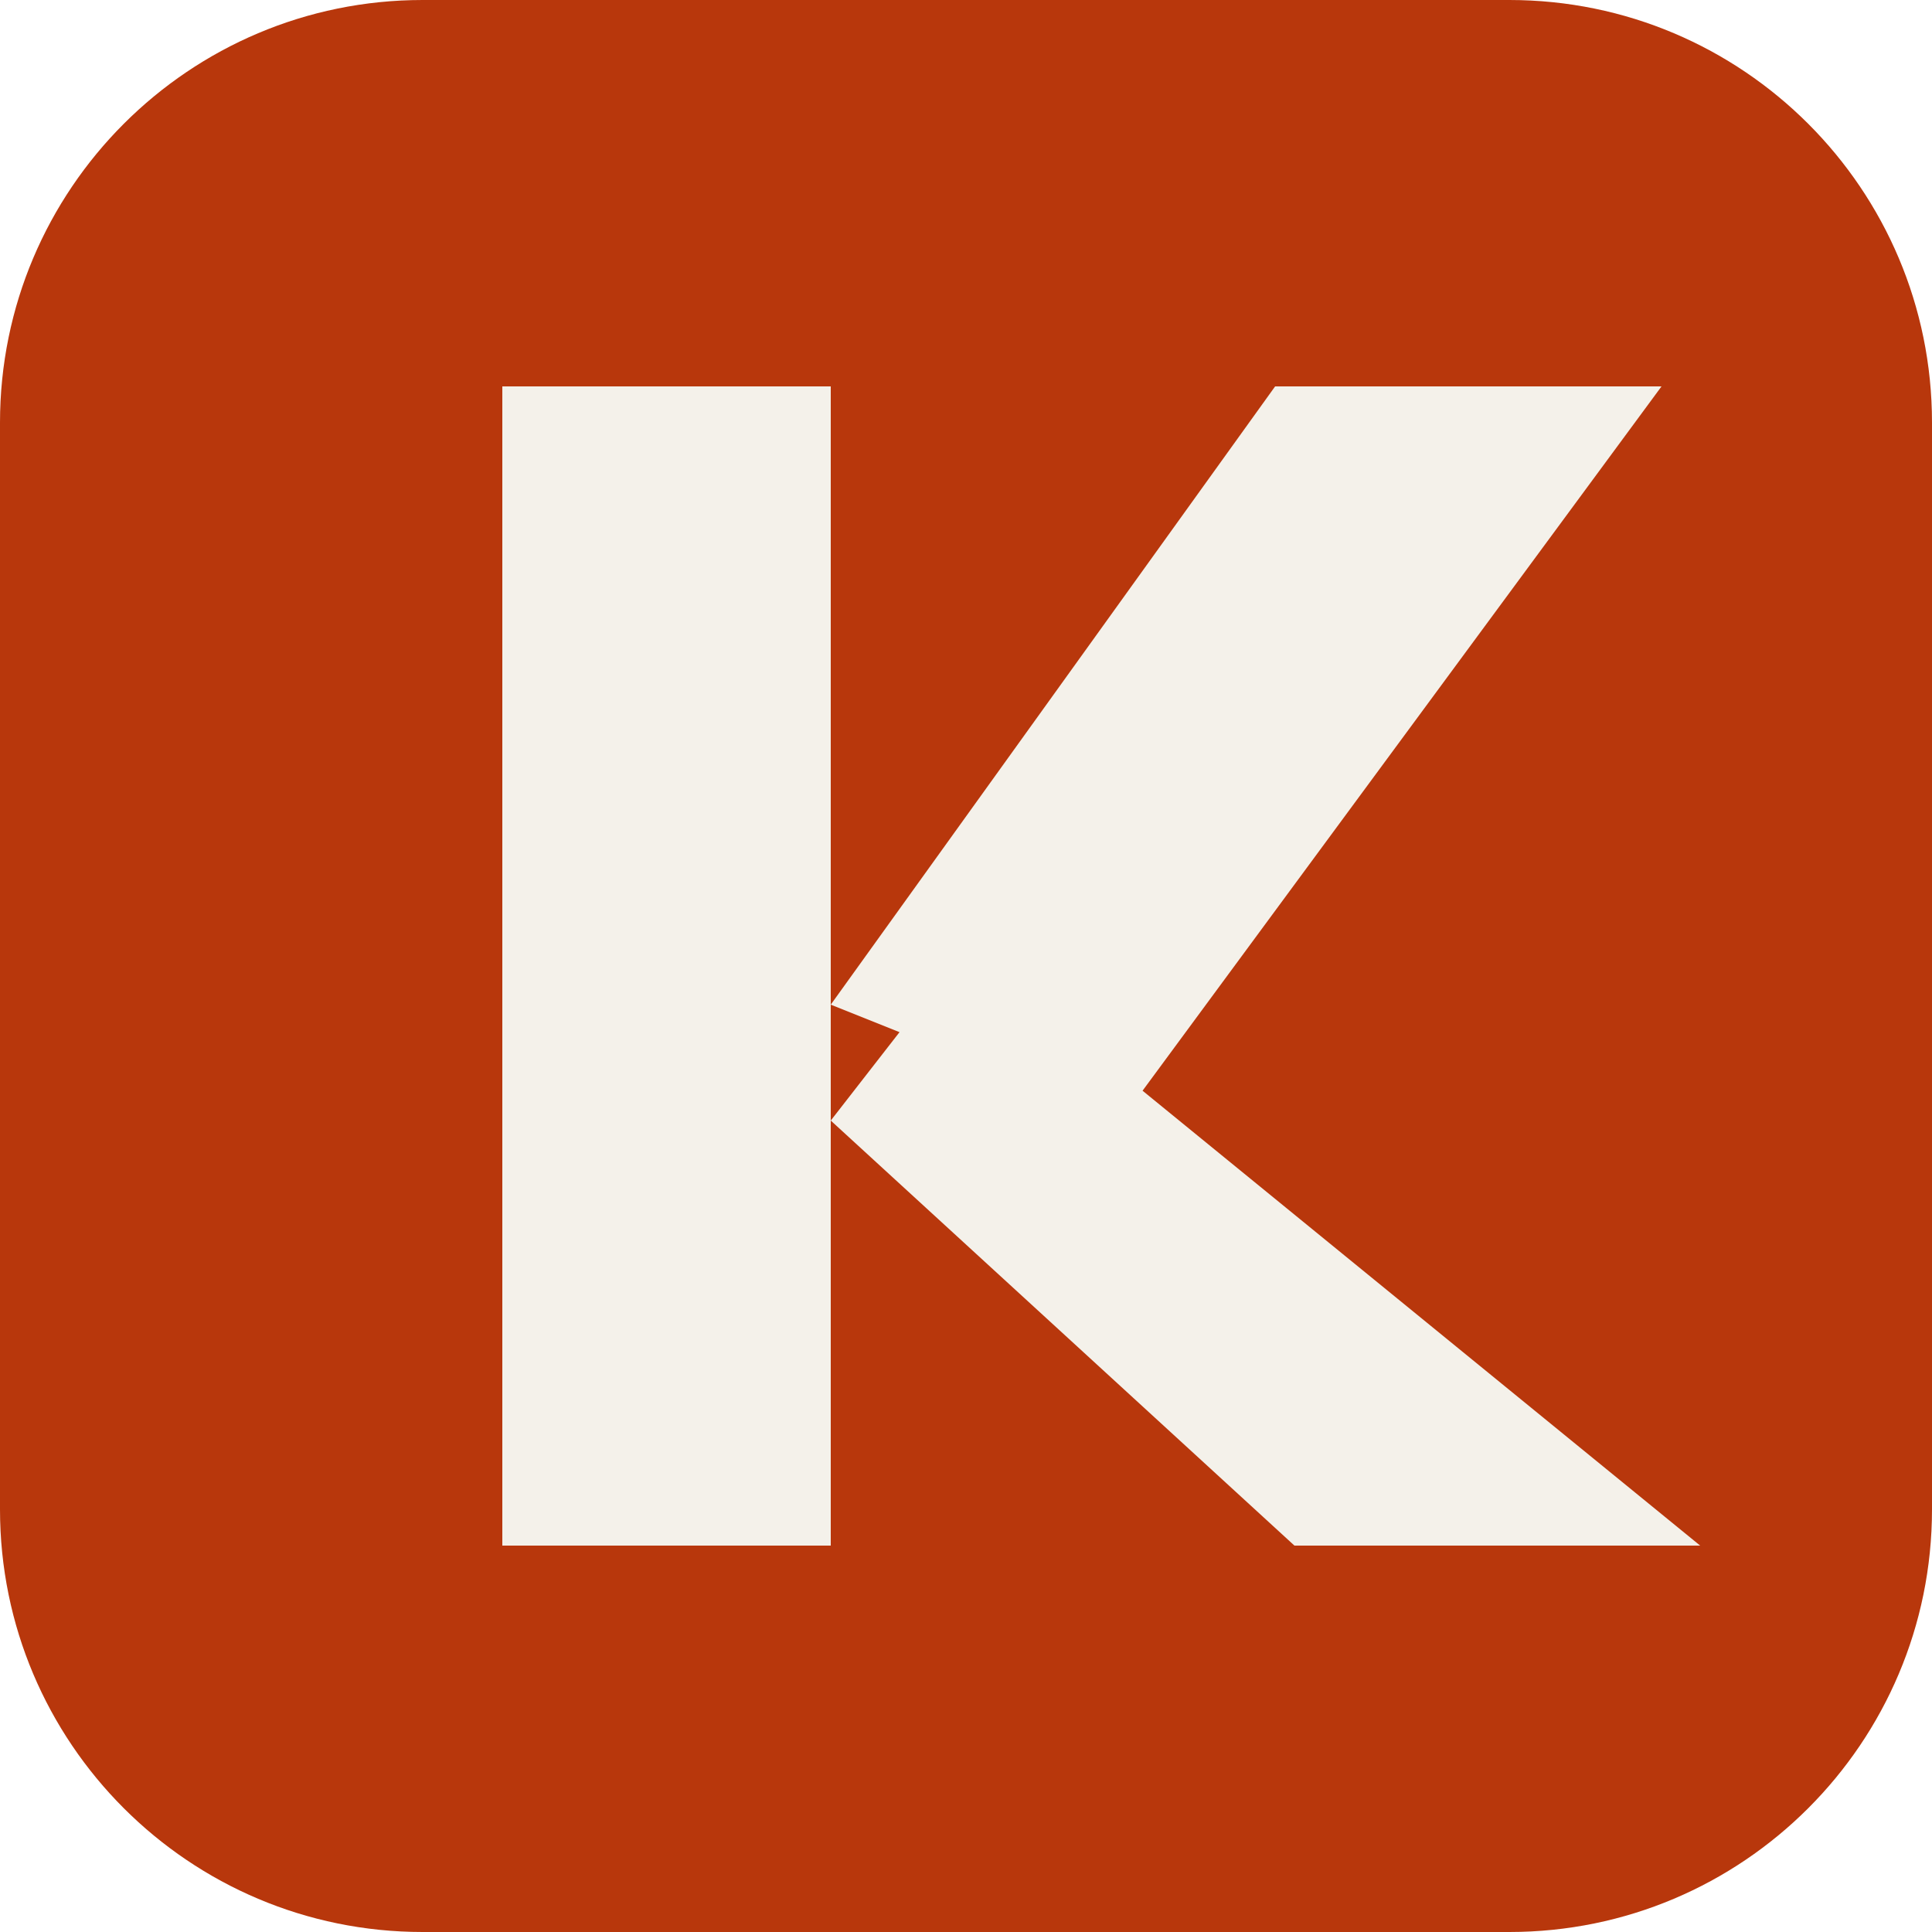
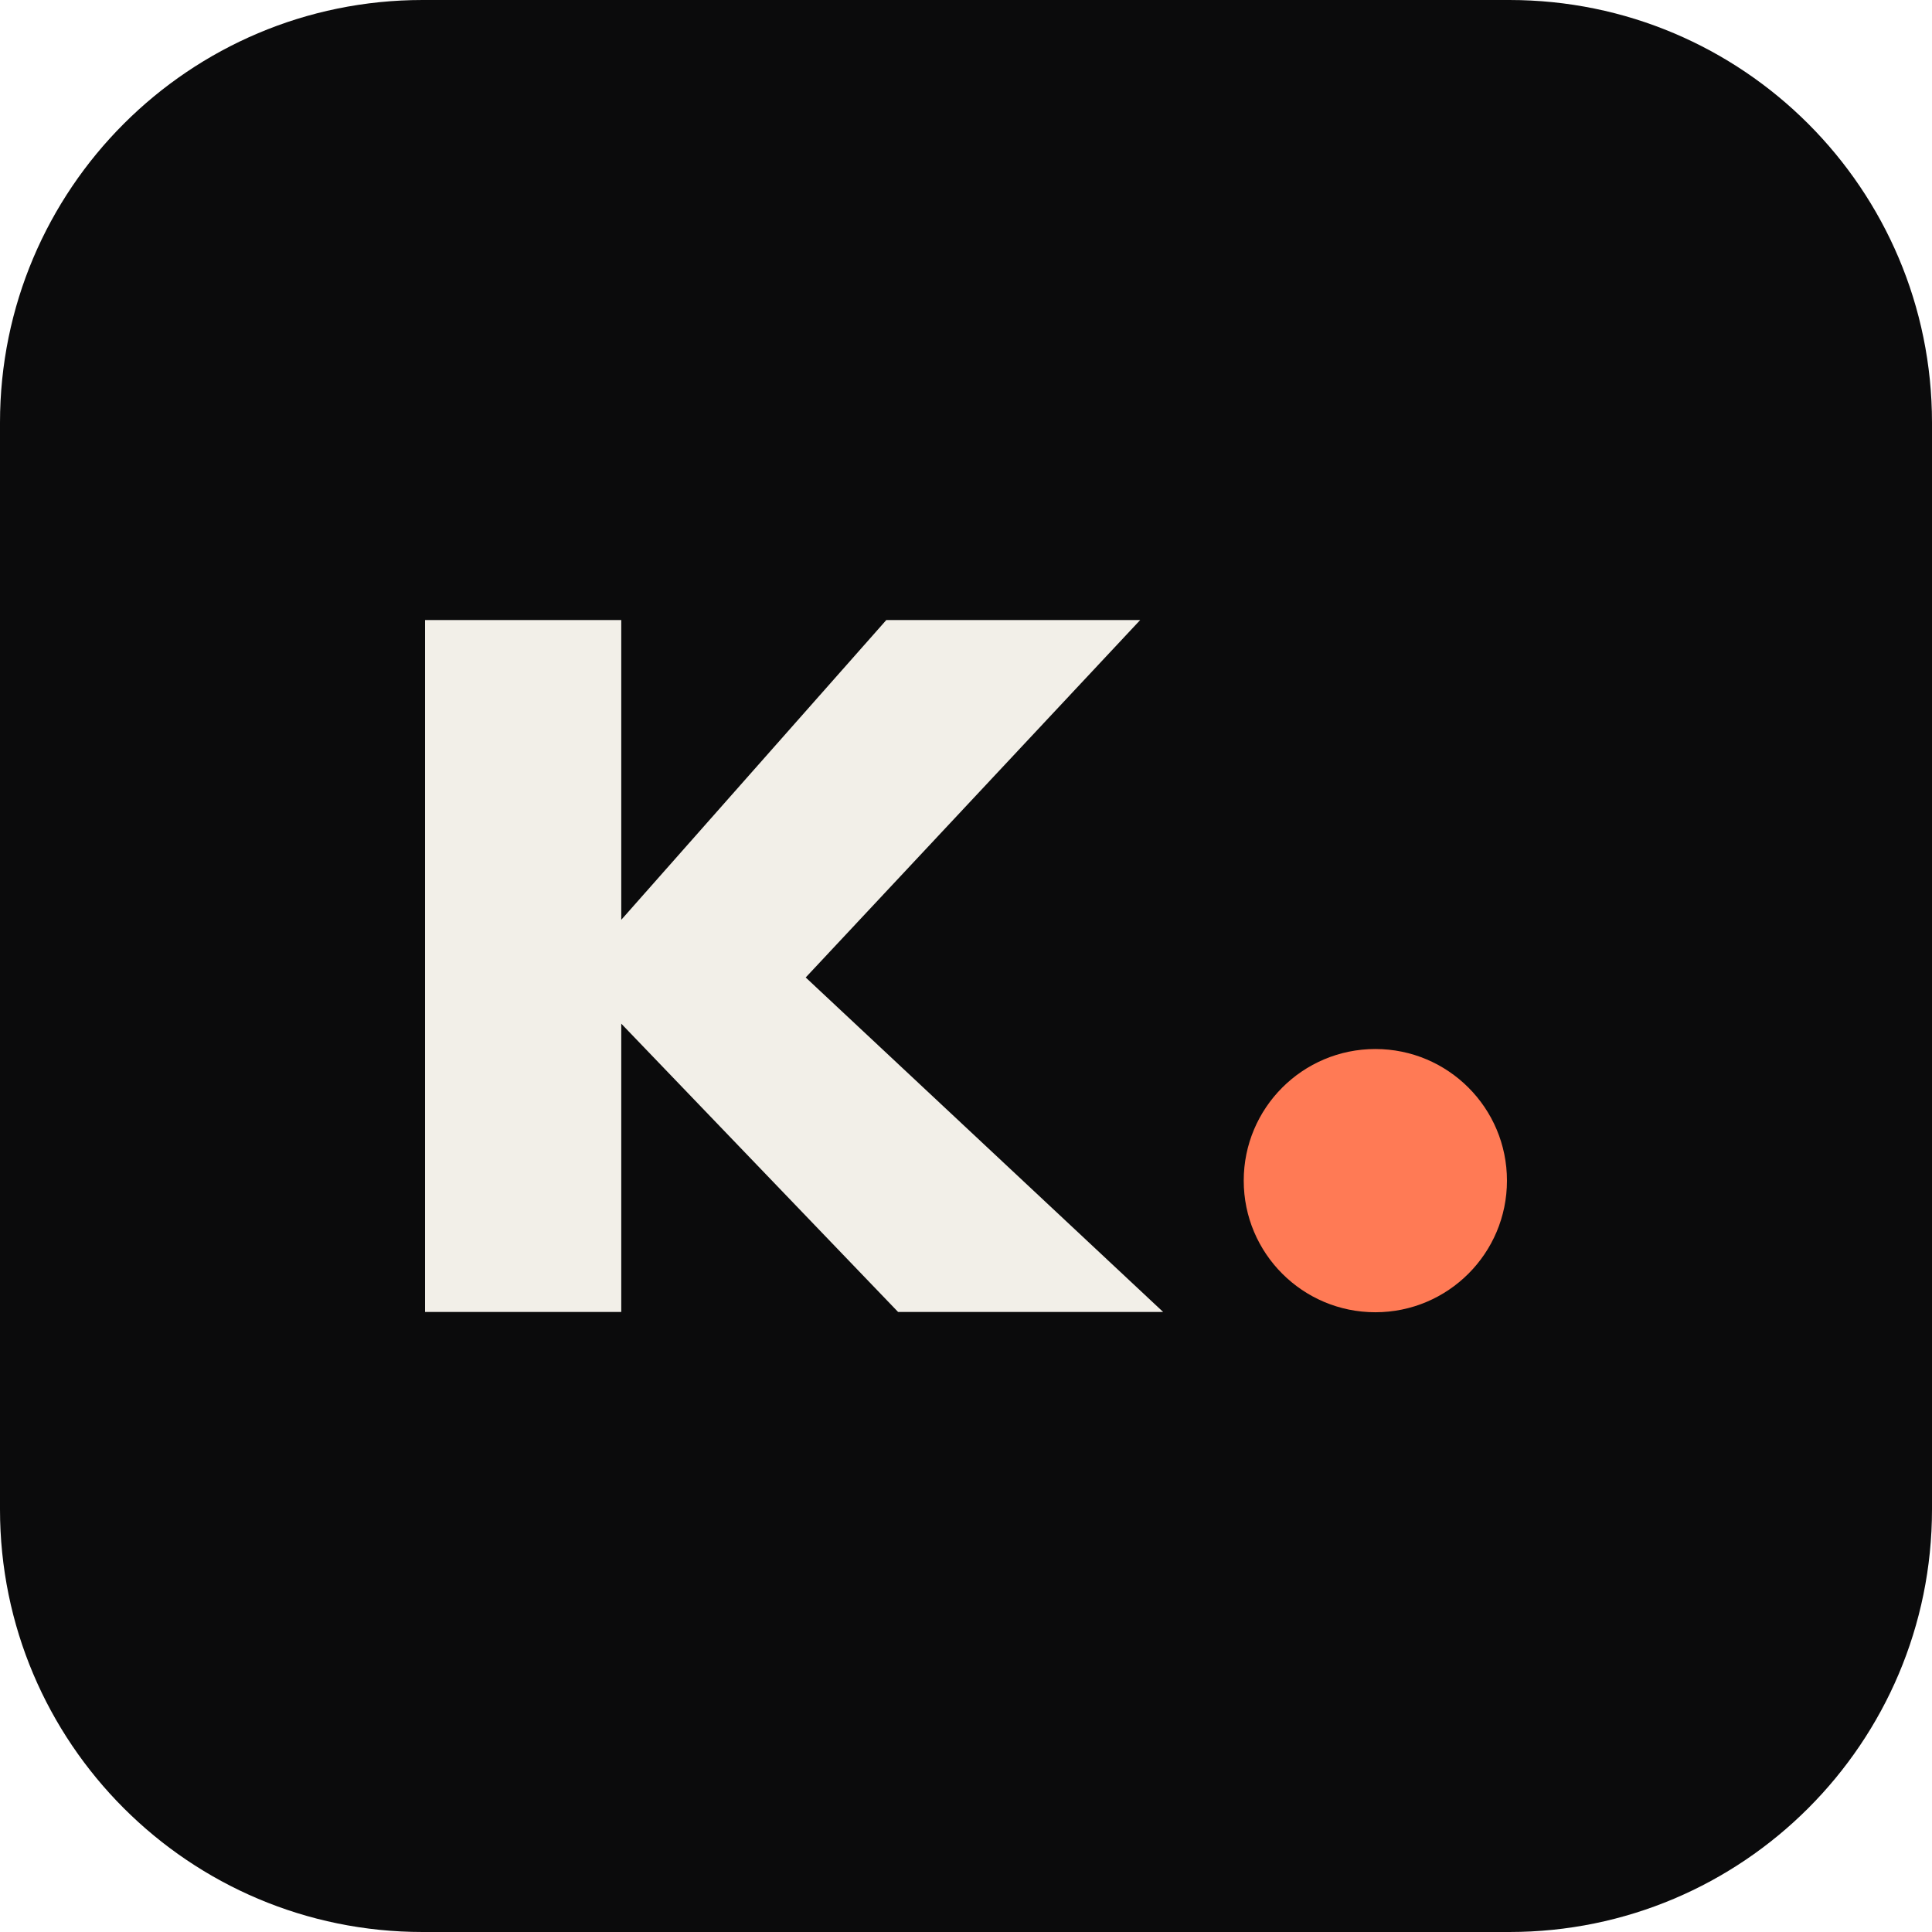
<svg xmlns="http://www.w3.org/2000/svg" width="64" height="64" viewBox="0 0 64 64">
-   <rect width="64" height="64" rx="14" fill="#B8370C" />
-   <path d="M16.64 12.80L27.52 12.80L27.52 51.20L16.64 51.20ZM27.52 33.28L42.24 12.80L55.04 12.80L37.12 37.12ZM32.00 31.36L56.32 51.20L42.88 51.20L27.52 37.12Z" fill="#F4F1EA" />
+   <rect width="64" height="64" rx="14" fill="#0B0B0C" />
+   <polygon points="14.08,20.54 20.58,20.54 20.58,30.47 29.36,20.54 37.77,20.54 26.69,32.38 38.53,43.46 29.75,43.46 20.58,33.91 20.58,43.46 14.08,43.46" fill="#F2EFE8" />
+   <circle cx="45.56" cy="39.11" r="4.36" fill="#FF7A55" />
</svg>
